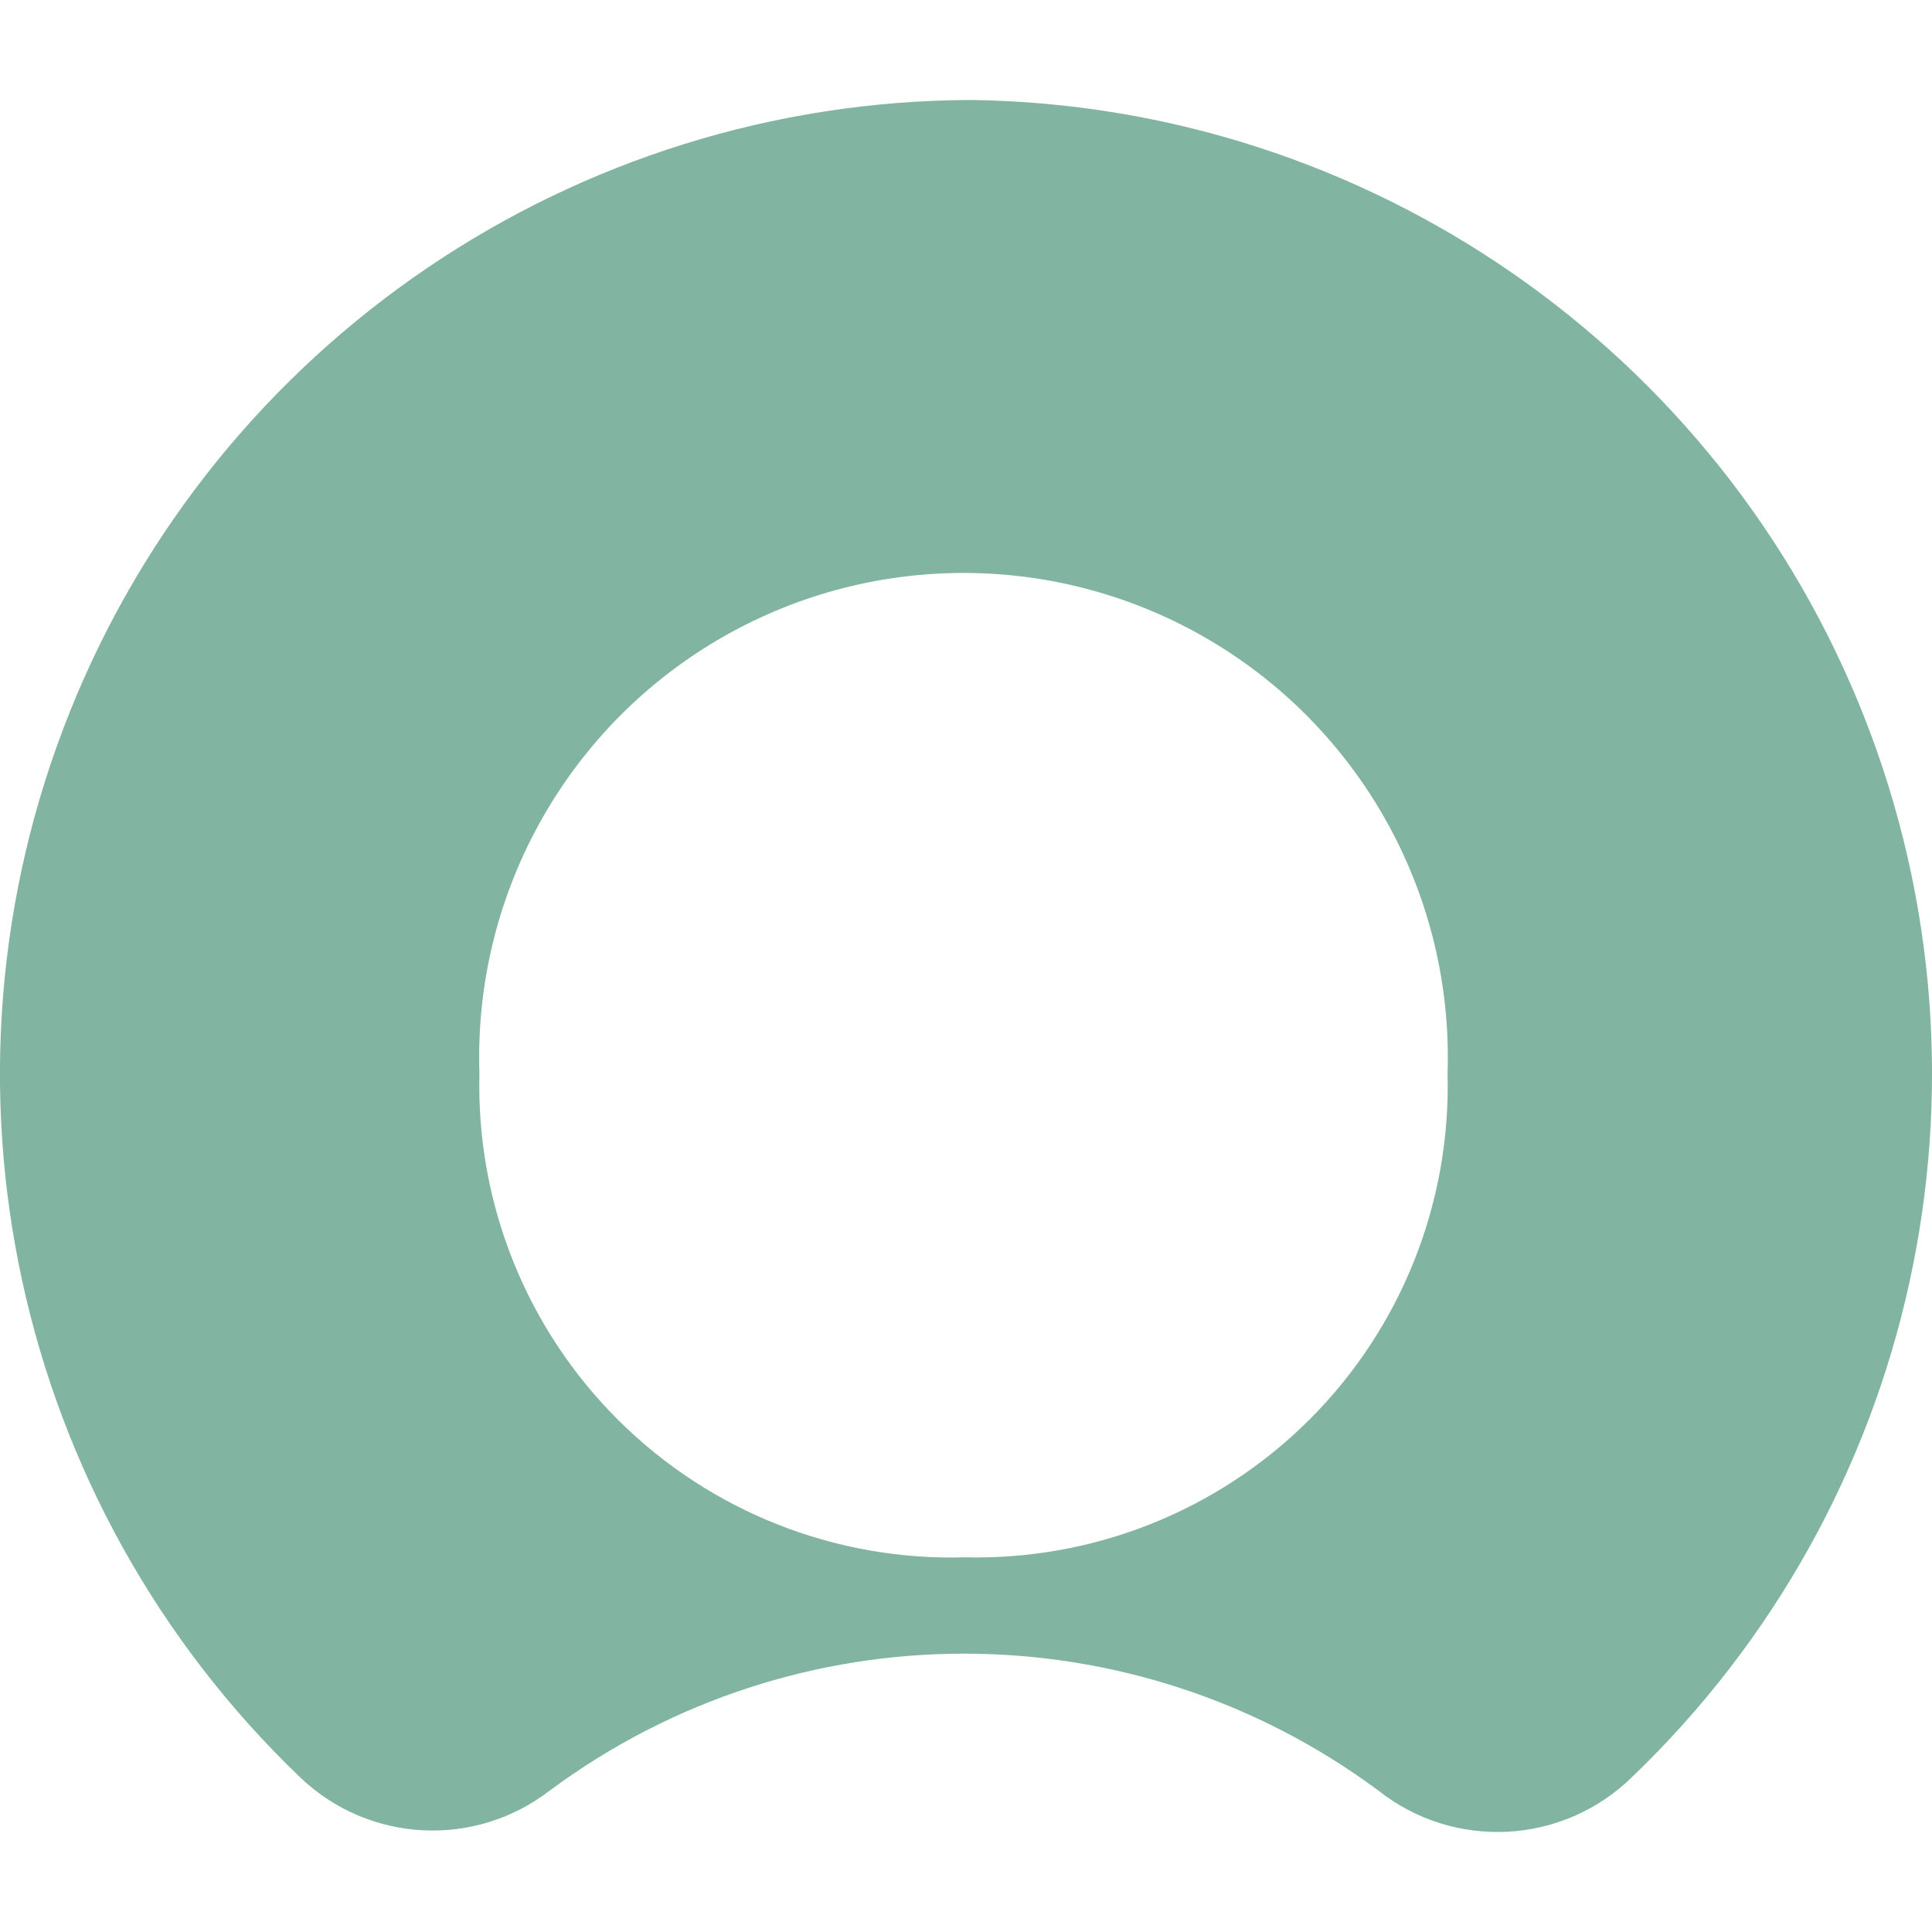
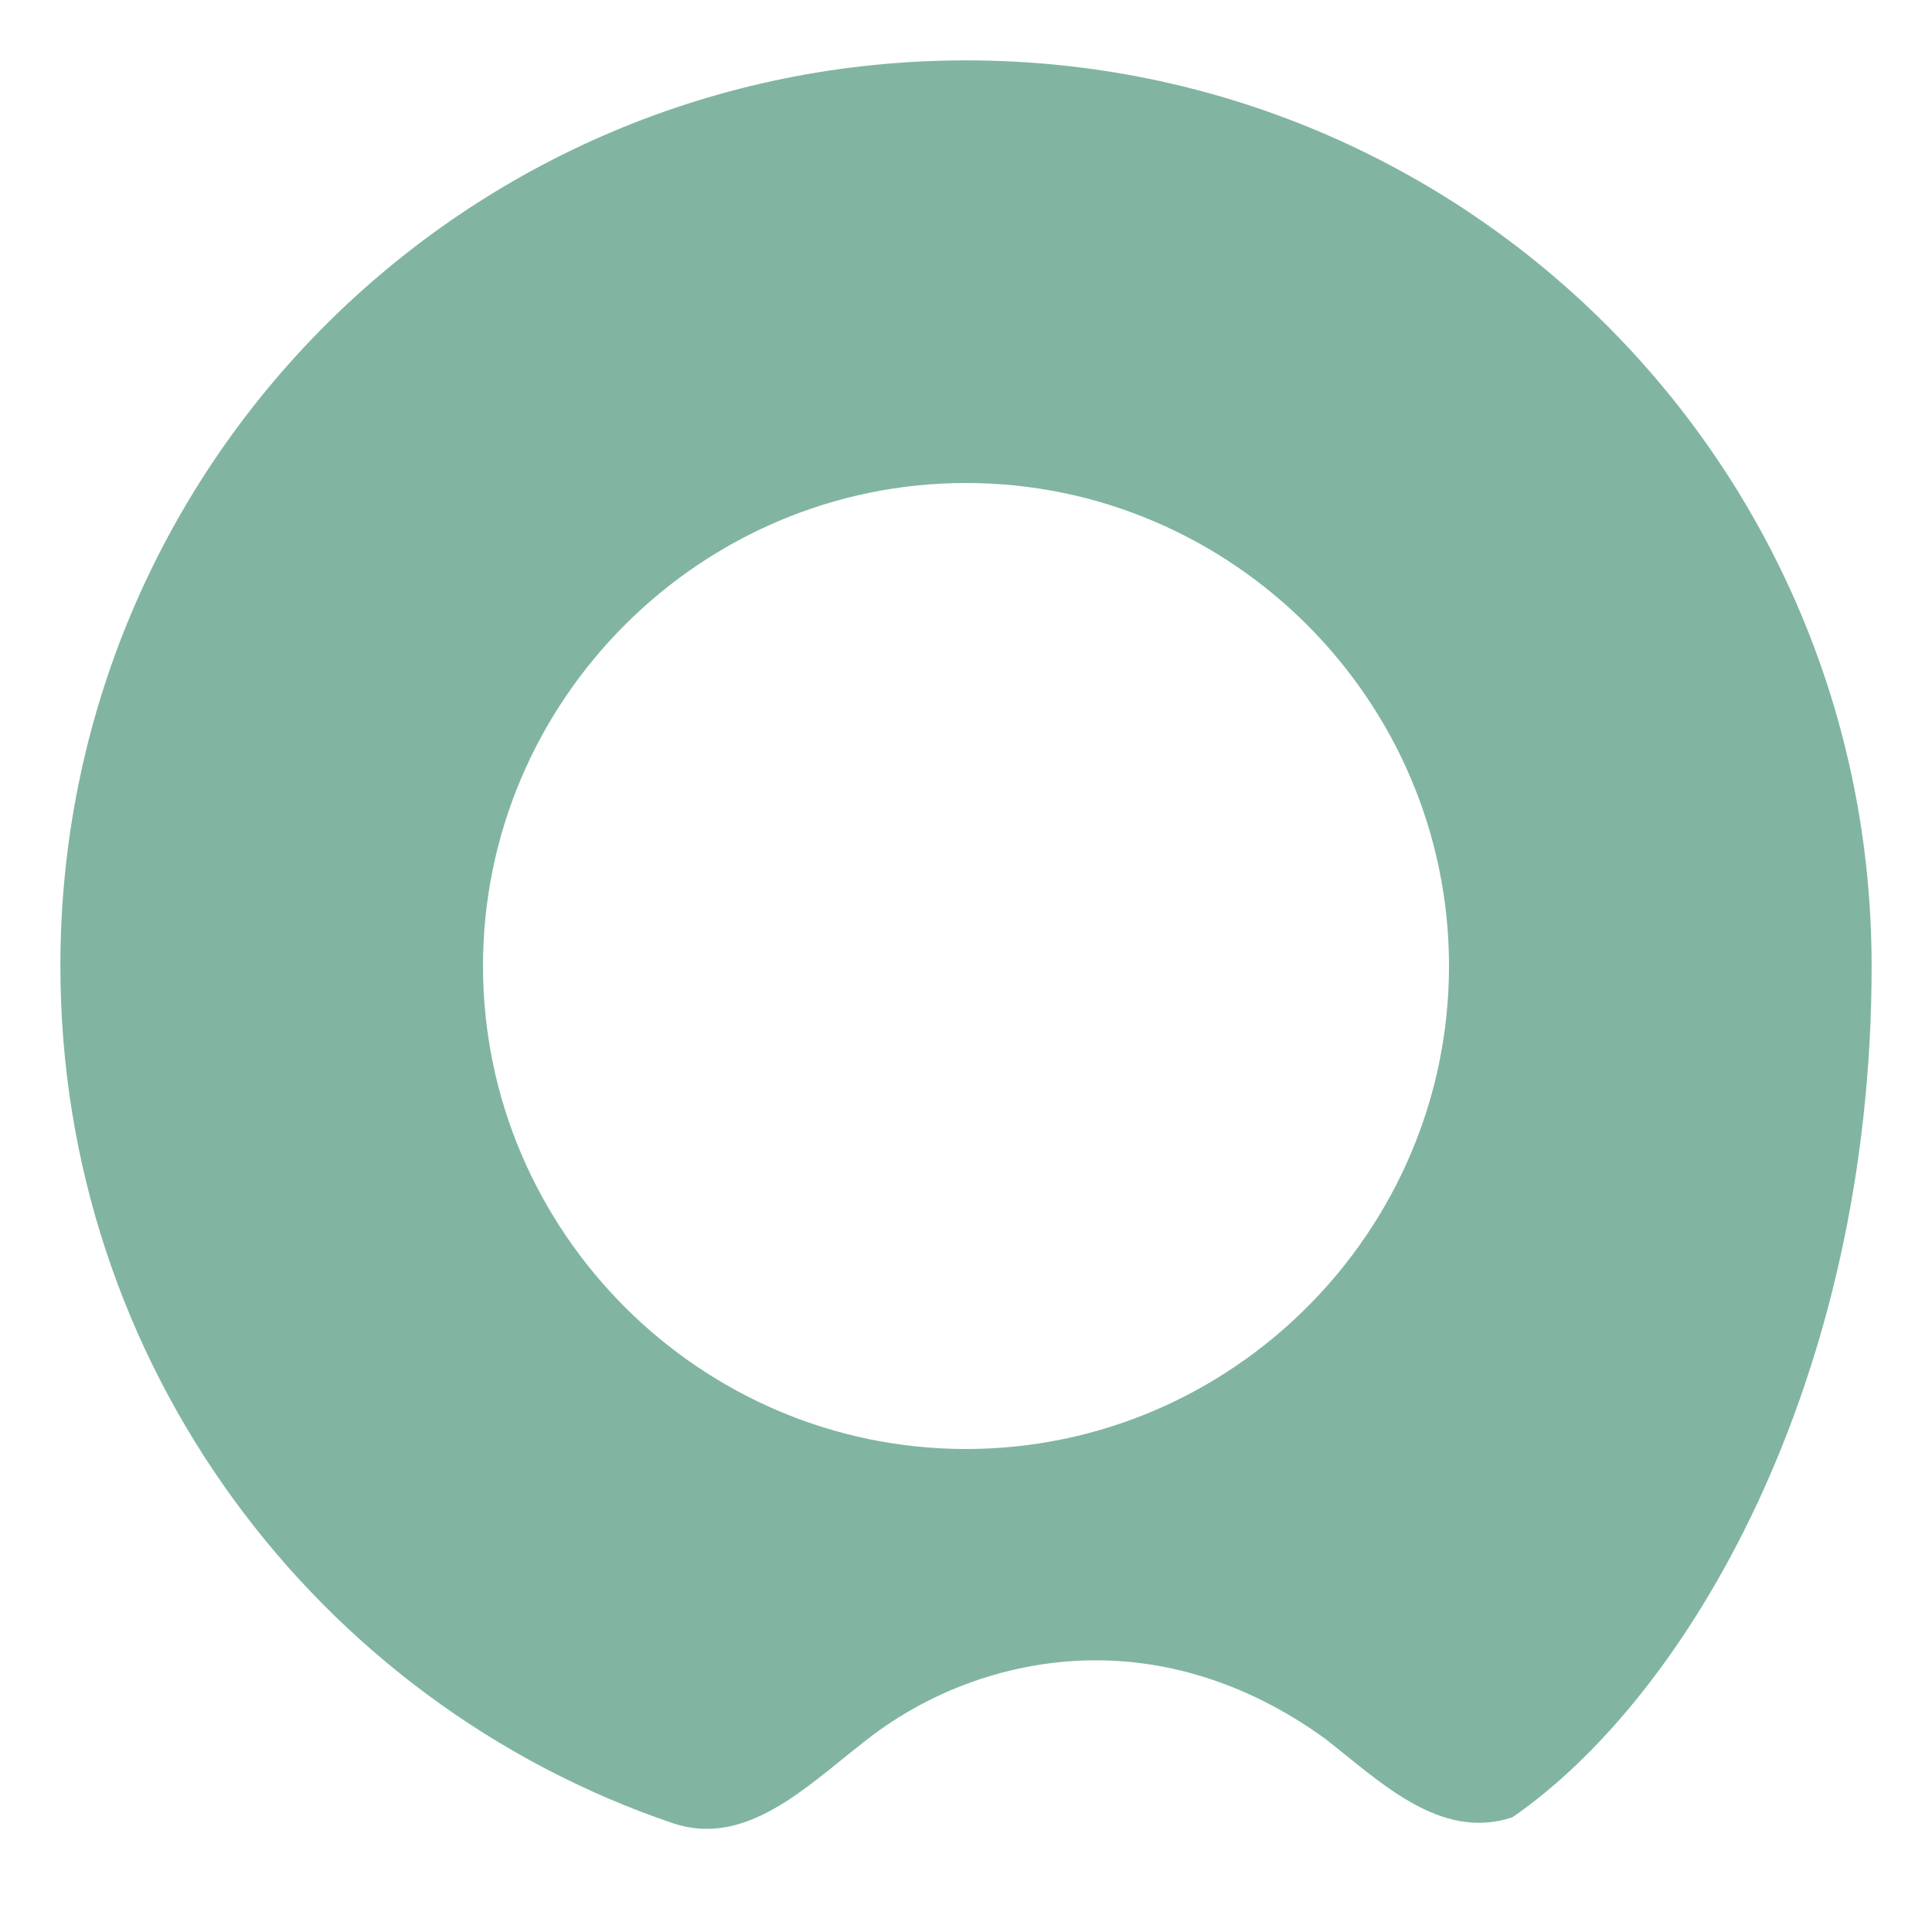
<svg xmlns="http://www.w3.org/2000/svg" width="64" height="64" viewBox="0 0 64 64">
-   <path d="M32.195 3.312A32.267 32.267 0 0 0 9.949 58.883a6.346 6.346 0 0 0 8.264.43 23.035 23.035 0 0 1 27.445 0 6.364 6.364 0 0 0 8.389-.43A32.267 32.267 0 0 0 32.195 3.312m-.18 48.275a15.632 15.632 0 0 1-16.133-16.026 16.044 16.044 0 1 1 32.07 0 15.614 15.614 0 0 1-16.026 16.026" fill-rule="evenodd" fill="#81b5a1" />
+   <path d="M32 2C15.4 2 2 15.4 2 32c0 13.2 8.5 24.4 20.3 28.4 2.4.8 4.4-1.2 6.2-2.6 2.2-1.8 5-2.8 7.8-2.8 2.8 0 5.4 1 7.6 2.6 1.8 1.4 3.8 3.4 6.2 2.6C55.9 56.2 62 45.8 62 32 62 15.4 48.6 2 32 2zm0 46c-8.8 0-16-7.2-16-16s7.2-16 16-16 16 7.2 16 16-7.2 16-16 16z" fill="#81B5A1" />
</svg>
